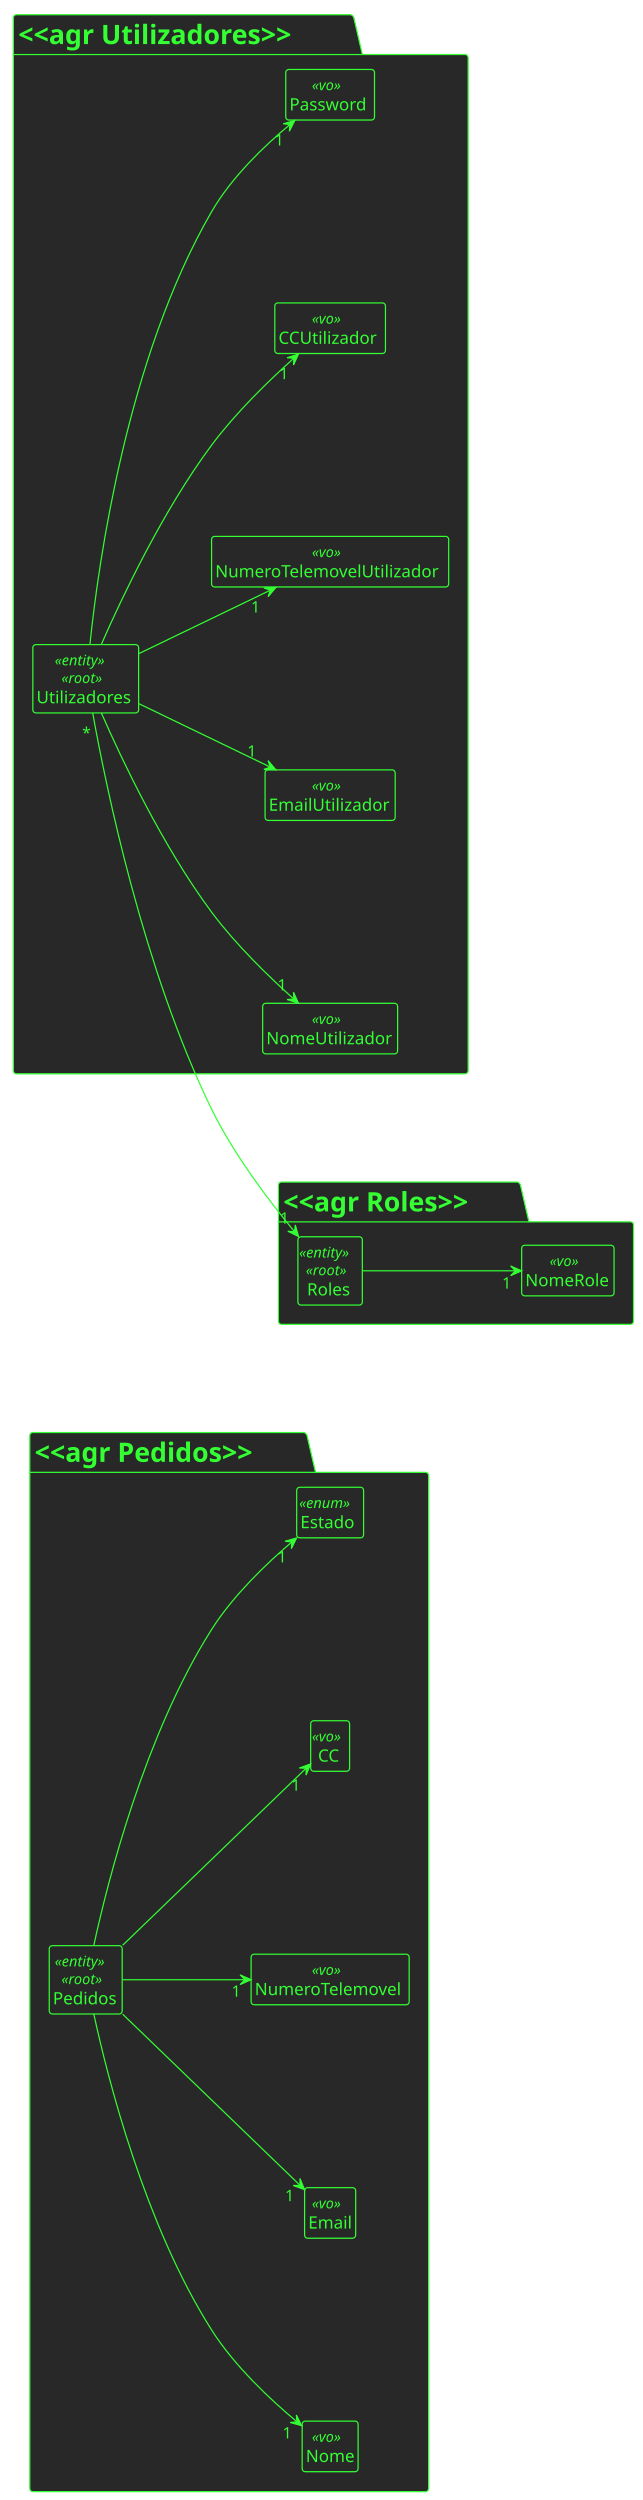
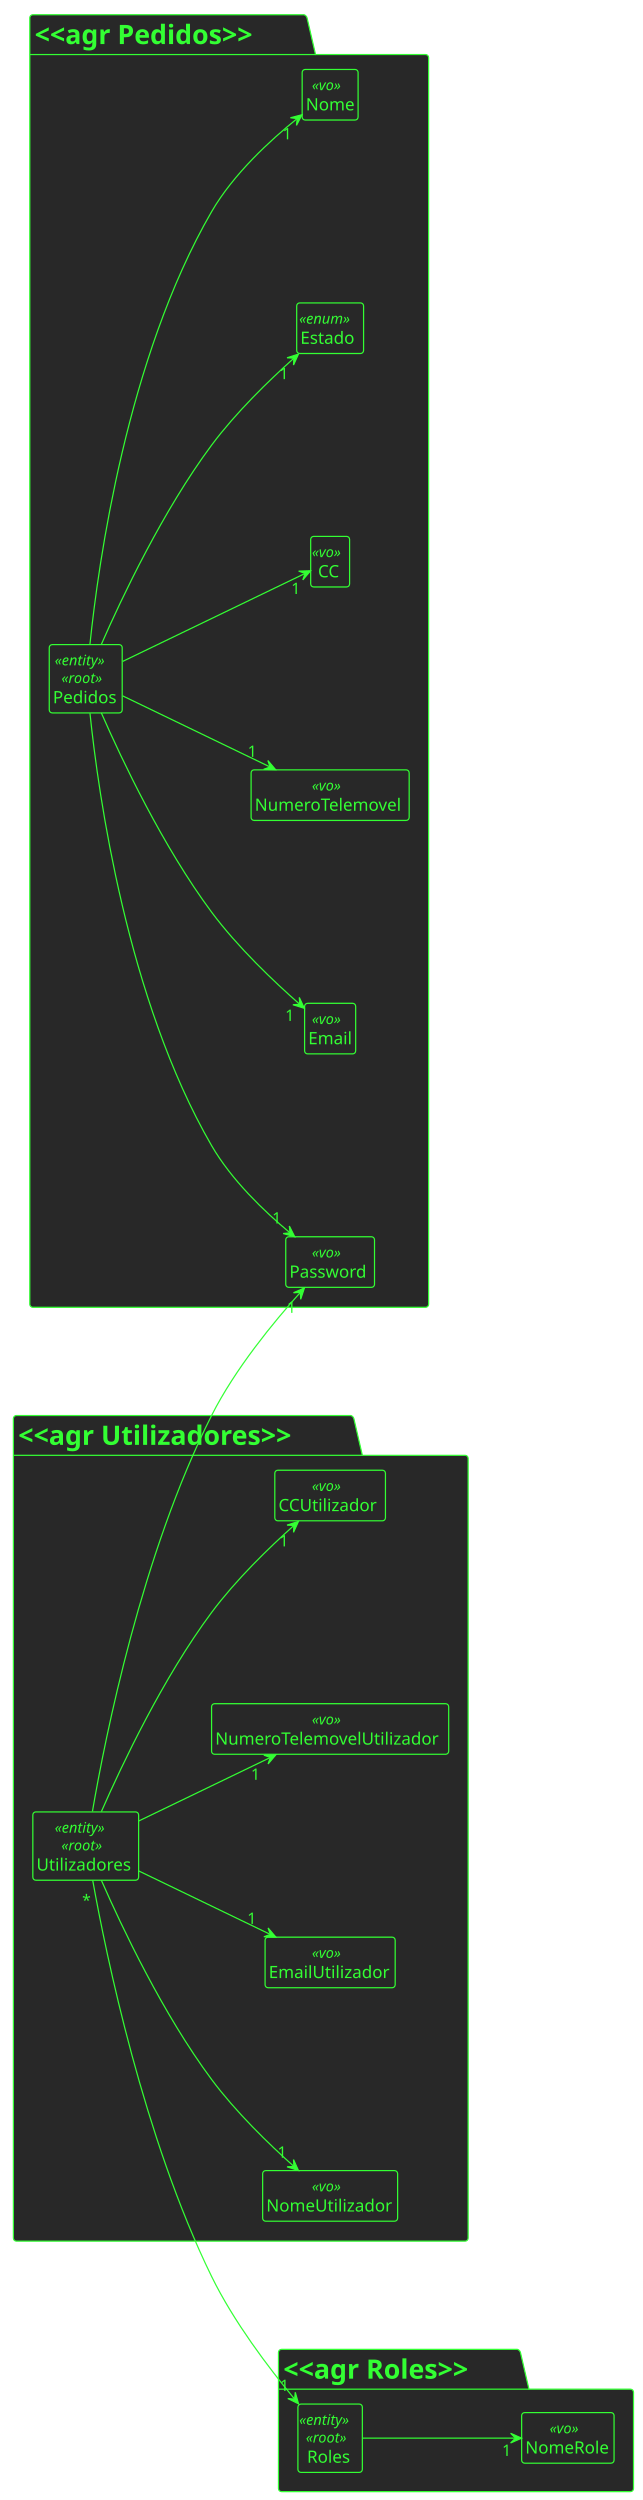
<svg xmlns="http://www.w3.org/2000/svg" contentStyleType="text/css" height="2056px" preserveAspectRatio="none" style="width:528px;height:2056px;background:#282828;" version="1.1" viewBox="0 0 528 2056" width="528px" zoomAndPan="magnify">
  <defs />
  <g>
    <g id="cluster_&lt;&lt;agr Pedidos&gt;&gt;">
-       <path d="M27,1178.119 L250,1178.119 A3.75,3.75 0 0 1 252.5,1180.619 L259.5,1210.856 L350,1210.856 A2.5,2.5 0 0 1 352.5,1213.356 L352.5,2046.619 A2.5,2.5 0 0 1 350,2049.119 L27,2049.119 A2.5,2.5 0 0 1 24.5,2046.619 L24.5,1180.619 A2.5,2.5 0 0 1 27,1178.119 " fill="#282828" style="stroke:#33FF33;stroke-width:1.0;" />
-       <line style="stroke:#33FF33;stroke-width:1.0;" x1="24.5" x2="259.5" y1="1210.856" y2="1210.856" />
-       <text fill="#33FF33" font-family="Verdana" font-size="22" font-weight="bold" lengthAdjust="spacing" textLength="222" x="28.5" y="1202.237">&lt;&lt;agr Pedidos&gt;&gt;</text>
+       <path d="M27,12.119 L250,12.119 A3.75,3.75 0 0 1 252.5,14.619 L259.5,44.856 L350,44.856 A2.5,2.5 0 0 1 352.5,47.356 L352.5,1072.619 A2.5,2.5 0 0 1 350,1075.119 L27,1075.119 A2.5,2.5 0 0 1 24.5,1072.619 L24.5,14.619 A2.5,2.5 0 0 1 27,12.119 " fill="#282828" style="stroke:#33FF33;stroke-width:1.0;" />
+       <line style="stroke:#33FF33;stroke-width:1.0;" x1="24.5" x2="259.5" y1="44.856" y2="44.856" />
+       <text fill="#33FF33" font-family="Verdana" font-size="22" font-weight="bold" lengthAdjust="spacing" textLength="222" x="28.5" y="36.237">&lt;&lt;agr Pedidos&gt;&gt;</text>
    </g>
    <g id="cluster_&lt;&lt;agr Utilizadores&gt;&gt;">
-       <path d="M13.5,12.119 L288.5,12.119 A3.75,3.75 0 0 1 291,14.619 L298,44.856 L382.5,44.856 A2.5,2.5 0 0 1 385,47.356 L385,880.619 A2.5,2.5 0 0 1 382.5,883.119 L13.5,883.119 A2.5,2.5 0 0 1 11,880.619 L11,14.619 A2.5,2.5 0 0 1 13.5,12.119 " fill="#282828" style="stroke:#33FF33;stroke-width:1.0;" />
-       <line style="stroke:#33FF33;stroke-width:1.0;" x1="11" x2="298" y1="44.856" y2="44.856" />
-       <text fill="#33FF33" font-family="Verdana" font-size="22" font-weight="bold" lengthAdjust="spacing" textLength="274" x="15" y="36.237">&lt;&lt;agr Utilizadores&gt;&gt;</text>
+       <path d="M13.5,1164.119 L288.5,1164.119 A3.75,3.75 0 0 1 291,1166.619 L298,1196.856 L382.5,1196.856 A2.5,2.5 0 0 1 385,1199.356 L385,1840.619 A2.5,2.5 0 0 1 382.5,1843.119 L13.5,1843.119 A2.5,2.5 0 0 1 11,1840.619 L11,1166.619 A2.5,2.5 0 0 1 13.5,1164.119 " fill="#282828" style="stroke:#33FF33;stroke-width:1.0;" />
+       <line style="stroke:#33FF33;stroke-width:1.0;" x1="11" x2="298" y1="1196.856" y2="1196.856" />
+       <text fill="#33FF33" font-family="Verdana" font-size="22" font-weight="bold" lengthAdjust="spacing" textLength="274" x="15" y="1188.237">&lt;&lt;agr Utilizadores&gt;&gt;</text>
    </g>
    <g id="cluster_&lt;&lt;agr Roles&gt;&gt;">
-       <path d="M231.5,972.119 L425.5,972.119 A3.75,3.75 0 0 1 428,974.619 L435,1004.856 L518.5,1004.856 A2.5,2.5 0 0 1 521,1007.356 L521,1086.619 A2.5,2.5 0 0 1 518.5,1089.119 L231.5,1089.119 A2.5,2.5 0 0 1 229,1086.619 L229,974.619 A2.5,2.5 0 0 1 231.5,972.119 " fill="#282828" style="stroke:#33FF33;stroke-width:1.0;" />
-       <line style="stroke:#33FF33;stroke-width:1.0;" x1="229" x2="435" y1="1004.856" y2="1004.856" />
-       <text fill="#33FF33" font-family="Verdana" font-size="22" font-weight="bold" lengthAdjust="spacing" textLength="193" x="233" y="996.237">&lt;&lt;agr Roles&gt;&gt;</text>
+       <path d="M231.5,1932.119 L425.5,1932.119 A3.75,3.75 0 0 1 428,1934.619 L435,1964.856 L518.5,1964.856 A2.5,2.5 0 0 1 521,1967.356 L521,2046.619 A2.5,2.5 0 0 1 518.5,2049.119 L231.5,2049.119 A2.5,2.5 0 0 1 229,2046.619 L229,1934.619 A2.5,2.5 0 0 1 231.5,1932.119 " fill="#282828" style="stroke:#33FF33;stroke-width:1.0;" />
+       <line style="stroke:#33FF33;stroke-width:1.0;" x1="229" x2="435" y1="1964.856" y2="1964.856" />
+       <text fill="#33FF33" font-family="Verdana" font-size="22" font-weight="bold" lengthAdjust="spacing" textLength="193" x="233" y="1956.237">&lt;&lt;agr Roles&gt;&gt;</text>
    </g>
    <g id="elem_Pedidos">
-       <rect codeLine="11" fill="#282828" height="56.183" id="Pedidos" rx="2.5" ry="2.5" style="stroke:#33FF33;stroke-width:1.0;" width="60" x="40.5" y="1600.119" />
-       <text fill="#33FF33" font-family="Verdana" font-size="12" font-style="italic" lengthAdjust="spacing" textLength="51" x="45" y="1617.184">«entity»</text>
-       <text fill="#33FF33" font-family="Verdana" font-size="12" font-style="italic" lengthAdjust="spacing" textLength="40" x="50.5" y="1631.768">«root»</text>
-       <text fill="#33FF33" font-family="Verdana" font-size="14" lengthAdjust="spacing" textLength="54" x="43.5" y="1648.362">Pedidos</text>
+       <rect codeLine="11" fill="#282828" height="56.183" id="Pedidos" rx="2.5" ry="2.5" style="stroke:#33FF33;stroke-width:1.0;" width="60" x="40.5" y="530.119" />
+       <text fill="#33FF33" font-family="Verdana" font-size="12" font-style="italic" lengthAdjust="spacing" textLength="51" x="45" y="547.184">«entity»</text>
+       <text fill="#33FF33" font-family="Verdana" font-size="12" font-style="italic" lengthAdjust="spacing" textLength="40" x="50.5" y="561.768">«root»</text>
+       <text fill="#33FF33" font-family="Verdana" font-size="14" lengthAdjust="spacing" textLength="54" x="43.5" y="578.362">Pedidos</text>
    </g>
    <g id="elem_Nome">
-       <rect codeLine="12" fill="#282828" height="41.599" id="Nome" rx="2.5" ry="2.5" style="stroke:#33FF33;stroke-width:1.0;" width="46" x="248.5" y="1991.119" />
-       <text fill="#33FF33" font-family="Verdana" font-size="12" font-style="italic" lengthAdjust="spacing" textLength="30" x="256.5" y="2008.184">«vo»</text>
-       <text fill="#33FF33" font-family="Verdana" font-size="14" lengthAdjust="spacing" textLength="40" x="251.5" y="2024.778">Nome</text>
+       <rect codeLine="12" fill="#282828" height="41.599" id="Nome" rx="2.5" ry="2.5" style="stroke:#33FF33;stroke-width:1.0;" width="46" x="248.5" y="57.119" />
+       <text fill="#33FF33" font-family="Verdana" font-size="12" font-style="italic" lengthAdjust="spacing" textLength="30" x="256.5" y="74.184">«vo»</text>
+       <text fill="#33FF33" font-family="Verdana" font-size="14" lengthAdjust="spacing" textLength="40" x="251.5" y="90.778">Nome</text>
    </g>
    <g id="elem_Email">
-       <rect codeLine="13" fill="#282828" height="41.599" id="Email" rx="2.5" ry="2.5" style="stroke:#33FF33;stroke-width:1.0;" width="42" x="250.5" y="1799.119" />
-       <text fill="#33FF33" font-family="Verdana" font-size="12" font-style="italic" lengthAdjust="spacing" textLength="30" x="256.5" y="1816.184">«vo»</text>
-       <text fill="#33FF33" font-family="Verdana" font-size="14" lengthAdjust="spacing" textLength="36" x="253.5" y="1832.778">Email</text>
+       <rect codeLine="13" fill="#282828" height="41.599" id="Email" rx="2.5" ry="2.5" style="stroke:#33FF33;stroke-width:1.0;" width="42" x="250.5" y="825.119" />
+       <text fill="#33FF33" font-family="Verdana" font-size="12" font-style="italic" lengthAdjust="spacing" textLength="30" x="256.5" y="842.184">«vo»</text>
+       <text fill="#33FF33" font-family="Verdana" font-size="14" lengthAdjust="spacing" textLength="36" x="253.5" y="858.778">Email</text>
    </g>
    <g id="elem_NumeroTelemovel">
-       <rect codeLine="14" fill="#282828" height="41.599" id="NumeroTelemovel" rx="2.5" ry="2.5" style="stroke:#33FF33;stroke-width:1.0;" width="130" x="206.5" y="1607.119" />
-       <text fill="#33FF33" font-family="Verdana" font-size="12" font-style="italic" lengthAdjust="spacing" textLength="30" x="256.5" y="1624.184">«vo»</text>
-       <text fill="#33FF33" font-family="Verdana" font-size="14" lengthAdjust="spacing" textLength="124" x="209.5" y="1640.778">NumeroTelemovel</text>
+       <rect codeLine="14" fill="#282828" height="41.599" id="NumeroTelemovel" rx="2.5" ry="2.5" style="stroke:#33FF33;stroke-width:1.0;" width="130" x="206.5" y="633.119" />
+       <text fill="#33FF33" font-family="Verdana" font-size="12" font-style="italic" lengthAdjust="spacing" textLength="30" x="256.5" y="650.184">«vo»</text>
+       <text fill="#33FF33" font-family="Verdana" font-size="14" lengthAdjust="spacing" textLength="124" x="209.5" y="666.778">NumeroTelemovel</text>
    </g>
    <g id="elem_CC">
-       <rect codeLine="15" fill="#282828" height="41.599" id="CC" rx="2.5" ry="2.5" style="stroke:#33FF33;stroke-width:1.0;" width="32" x="255.5" y="1415.119" />
-       <text fill="#33FF33" font-family="Verdana" font-size="12" font-style="italic" lengthAdjust="spacing" textLength="30" x="256.5" y="1432.184">«vo»</text>
-       <text fill="#33FF33" font-family="Verdana" font-size="14" lengthAdjust="spacing" textLength="20" x="261.5" y="1448.778">CC</text>
+       <rect codeLine="15" fill="#282828" height="41.599" id="CC" rx="2.5" ry="2.5" style="stroke:#33FF33;stroke-width:1.0;" width="32" x="255.5" y="441.119" />
+       <text fill="#33FF33" font-family="Verdana" font-size="12" font-style="italic" lengthAdjust="spacing" textLength="30" x="256.5" y="458.184">«vo»</text>
+       <text fill="#33FF33" font-family="Verdana" font-size="14" lengthAdjust="spacing" textLength="20" x="261.5" y="474.778">CC</text>
    </g>
    <g id="elem_Estado">
-       <rect codeLine="16" fill="#282828" height="41.599" id="Estado" rx="2.5" ry="2.5" style="stroke:#33FF33;stroke-width:1.0;" width="55" x="244" y="1223.119" />
-       <text fill="#33FF33" font-family="Verdana" font-size="12" font-style="italic" lengthAdjust="spacing" textLength="51" x="246" y="1240.184">«enum»</text>
-       <text fill="#33FF33" font-family="Verdana" font-size="14" lengthAdjust="spacing" textLength="49" x="247" y="1256.778">Estado</text>
+       <rect codeLine="16" fill="#282828" height="41.599" id="Estado" rx="2.5" ry="2.5" style="stroke:#33FF33;stroke-width:1.0;" width="55" x="244" y="249.119" />
+       <text fill="#33FF33" font-family="Verdana" font-size="12" font-style="italic" lengthAdjust="spacing" textLength="51" x="246" y="266.184">«enum»</text>
+       <text fill="#33FF33" font-family="Verdana" font-size="14" lengthAdjust="spacing" textLength="49" x="247" y="282.778">Estado</text>
+     </g>
+     <g id="elem_Password">
+       <rect codeLine="33" fill="#282828" height="41.599" id="Password" rx="2.5" ry="2.5" style="stroke:#33FF33;stroke-width:1.0;" width="73" x="235" y="1017.119" />
+       <text fill="#33FF33" font-family="Verdana" font-size="12" font-style="italic" lengthAdjust="spacing" textLength="30" x="256.5" y="1034.184">«vo»</text>
+       <text fill="#33FF33" font-family="Verdana" font-size="14" lengthAdjust="spacing" textLength="67" x="238" y="1050.778">Password</text>
    </g>
    <g id="elem_Utilizadores">
-       <rect codeLine="26" fill="#282828" height="56.183" id="Utilizadores" rx="2.5" ry="2.5" style="stroke:#33FF33;stroke-width:1.0;" width="87" x="27" y="530.119" />
-       <text fill="#33FF33" font-family="Verdana" font-size="12" font-style="italic" lengthAdjust="spacing" textLength="51" x="45" y="547.184">«entity»</text>
-       <text fill="#33FF33" font-family="Verdana" font-size="12" font-style="italic" lengthAdjust="spacing" textLength="40" x="50.5" y="561.768">«root»</text>
-       <text fill="#33FF33" font-family="Verdana" font-size="14" lengthAdjust="spacing" textLength="81" x="30" y="578.362">Utilizadores</text>
+       <rect codeLine="28" fill="#282828" height="56.183" id="Utilizadores" rx="2.5" ry="2.5" style="stroke:#33FF33;stroke-width:1.0;" width="87" x="27" y="1490.119" />
+       <text fill="#33FF33" font-family="Verdana" font-size="12" font-style="italic" lengthAdjust="spacing" textLength="51" x="45" y="1507.184">«entity»</text>
+       <text fill="#33FF33" font-family="Verdana" font-size="12" font-style="italic" lengthAdjust="spacing" textLength="40" x="50.5" y="1521.768">«root»</text>
+       <text fill="#33FF33" font-family="Verdana" font-size="14" lengthAdjust="spacing" textLength="81" x="30" y="1538.362">Utilizadores</text>
    </g>
    <g id="elem_NomeUtilizador">
-       <rect codeLine="27" fill="#282828" height="41.599" id="NomeUtilizador" rx="2.5" ry="2.5" style="stroke:#33FF33;stroke-width:1.0;" width="111" x="216" y="825.119" />
-       <text fill="#33FF33" font-family="Verdana" font-size="12" font-style="italic" lengthAdjust="spacing" textLength="30" x="256.5" y="842.184">«vo»</text>
-       <text fill="#33FF33" font-family="Verdana" font-size="14" lengthAdjust="spacing" textLength="105" x="219" y="858.778">NomeUtilizador</text>
+       <rect codeLine="29" fill="#282828" height="41.599" id="NomeUtilizador" rx="2.5" ry="2.5" style="stroke:#33FF33;stroke-width:1.0;" width="111" x="216" y="1785.119" />
+       <text fill="#33FF33" font-family="Verdana" font-size="12" font-style="italic" lengthAdjust="spacing" textLength="30" x="256.5" y="1802.184">«vo»</text>
+       <text fill="#33FF33" font-family="Verdana" font-size="14" lengthAdjust="spacing" textLength="105" x="219" y="1818.778">NomeUtilizador</text>
    </g>
    <g id="elem_EmailUtilizador">
-       <rect codeLine="28" fill="#282828" height="41.599" id="EmailUtilizador" rx="2.5" ry="2.5" style="stroke:#33FF33;stroke-width:1.0;" width="107" x="218" y="633.119" />
-       <text fill="#33FF33" font-family="Verdana" font-size="12" font-style="italic" lengthAdjust="spacing" textLength="30" x="256.5" y="650.184">«vo»</text>
-       <text fill="#33FF33" font-family="Verdana" font-size="14" lengthAdjust="spacing" textLength="101" x="221" y="666.778">EmailUtilizador</text>
+       <rect codeLine="30" fill="#282828" height="41.599" id="EmailUtilizador" rx="2.5" ry="2.5" style="stroke:#33FF33;stroke-width:1.0;" width="107" x="218" y="1593.119" />
+       <text fill="#33FF33" font-family="Verdana" font-size="12" font-style="italic" lengthAdjust="spacing" textLength="30" x="256.5" y="1610.184">«vo»</text>
+       <text fill="#33FF33" font-family="Verdana" font-size="14" lengthAdjust="spacing" textLength="101" x="221" y="1626.778">EmailUtilizador</text>
    </g>
    <g id="elem_NumeroTelemovelUtilizador">
-       <rect codeLine="29" fill="#282828" height="41.599" id="NumeroTelemovelUtilizador" rx="2.5" ry="2.5" style="stroke:#33FF33;stroke-width:1.0;" width="195" x="174" y="441.119" />
-       <text fill="#33FF33" font-family="Verdana" font-size="12" font-style="italic" lengthAdjust="spacing" textLength="30" x="256.5" y="458.184">«vo»</text>
-       <text fill="#33FF33" font-family="Verdana" font-size="14" lengthAdjust="spacing" textLength="189" x="177" y="474.778">NumeroTelemovelUtilizador</text>
+       <rect codeLine="31" fill="#282828" height="41.599" id="NumeroTelemovelUtilizador" rx="2.5" ry="2.5" style="stroke:#33FF33;stroke-width:1.0;" width="195" x="174" y="1401.119" />
+       <text fill="#33FF33" font-family="Verdana" font-size="12" font-style="italic" lengthAdjust="spacing" textLength="30" x="256.5" y="1418.184">«vo»</text>
+       <text fill="#33FF33" font-family="Verdana" font-size="14" lengthAdjust="spacing" textLength="189" x="177" y="1434.778">NumeroTelemovelUtilizador</text>
    </g>
    <g id="elem_CCUtilizador">
-       <rect codeLine="30" fill="#282828" height="41.599" id="CCUtilizador" rx="2.5" ry="2.5" style="stroke:#33FF33;stroke-width:1.0;" width="91" x="226" y="249.119" />
-       <text fill="#33FF33" font-family="Verdana" font-size="12" font-style="italic" lengthAdjust="spacing" textLength="30" x="256.5" y="266.184">«vo»</text>
-       <text fill="#33FF33" font-family="Verdana" font-size="14" lengthAdjust="spacing" textLength="85" x="229" y="282.778">CCUtilizador</text>
-     </g>
-     <g id="elem_Password">
-       <rect codeLine="31" fill="#282828" height="41.599" id="Password" rx="2.5" ry="2.5" style="stroke:#33FF33;stroke-width:1.0;" width="73" x="235" y="57.119" />
-       <text fill="#33FF33" font-family="Verdana" font-size="12" font-style="italic" lengthAdjust="spacing" textLength="30" x="256.5" y="74.184">«vo»</text>
-       <text fill="#33FF33" font-family="Verdana" font-size="14" lengthAdjust="spacing" textLength="67" x="238" y="90.778">Password</text>
+       <rect codeLine="32" fill="#282828" height="41.599" id="CCUtilizador" rx="2.5" ry="2.5" style="stroke:#33FF33;stroke-width:1.0;" width="91" x="226" y="1209.119" />
+       <text fill="#33FF33" font-family="Verdana" font-size="12" font-style="italic" lengthAdjust="spacing" textLength="30" x="256.5" y="1226.184">«vo»</text>
+       <text fill="#33FF33" font-family="Verdana" font-size="14" lengthAdjust="spacing" textLength="85" x="229" y="1242.778">CCUtilizador</text>
    </g>
    <g id="elem_Roles">
-       <rect codeLine="41" fill="#282828" height="56.183" id="Roles" rx="2.5" ry="2.5" style="stroke:#33FF33;stroke-width:1.0;" width="53" x="245" y="1017.119" />
-       <text fill="#33FF33" font-family="Verdana" font-size="12" font-style="italic" lengthAdjust="spacing" textLength="51" x="246" y="1034.184">«entity»</text>
-       <text fill="#33FF33" font-family="Verdana" font-size="12" font-style="italic" lengthAdjust="spacing" textLength="40" x="251.5" y="1048.768">«root»</text>
-       <text fill="#33FF33" font-family="Verdana" font-size="14" lengthAdjust="spacing" textLength="38" x="252.5" y="1065.362">Roles</text>
+       <rect codeLine="43" fill="#282828" height="56.183" id="Roles" rx="2.5" ry="2.5" style="stroke:#33FF33;stroke-width:1.0;" width="53" x="245" y="1977.119" />
+       <text fill="#33FF33" font-family="Verdana" font-size="12" font-style="italic" lengthAdjust="spacing" textLength="51" x="246" y="1994.184">«entity»</text>
+       <text fill="#33FF33" font-family="Verdana" font-size="12" font-style="italic" lengthAdjust="spacing" textLength="40" x="251.5" y="2008.768">«root»</text>
+       <text fill="#33FF33" font-family="Verdana" font-size="14" lengthAdjust="spacing" textLength="38" x="252.5" y="2025.362">Roles</text>
    </g>
    <g id="elem_NomeRole">
-       <rect codeLine="42" fill="#282828" height="41.599" id="NomeRole" rx="2.5" ry="2.5" style="stroke:#33FF33;stroke-width:1.0;" width="76" x="429" y="1024.119" />
-       <text fill="#33FF33" font-family="Verdana" font-size="12" font-style="italic" lengthAdjust="spacing" textLength="30" x="452" y="1041.184">«vo»</text>
-       <text fill="#33FF33" font-family="Verdana" font-size="14" lengthAdjust="spacing" textLength="70" x="432" y="1057.778">NomeRole</text>
+       <rect codeLine="44" fill="#282828" height="41.599" id="NomeRole" rx="2.5" ry="2.5" style="stroke:#33FF33;stroke-width:1.0;" width="76" x="429" y="1984.119" />
+       <text fill="#33FF33" font-family="Verdana" font-size="12" font-style="italic" lengthAdjust="spacing" textLength="30" x="452" y="2001.184">«vo»</text>
+       <text fill="#33FF33" font-family="Verdana" font-size="14" lengthAdjust="spacing" textLength="70" x="432" y="2017.778">NomeRole</text>
    </g>
    <g id="link_Pedidos_Nome">
-       <path codeLine="18" d="M77.1,1656.139 C88.75,1709.849 119.16,1829.609 174,1916.119 C192.94,1945.999 222.72,1973.759 244.19,1991.659 " fill="none" id="Pedidos-to-Nome" style="stroke:#33FF33;stroke-width:1.0;" />
-       <polygon fill="#33FF33" points="248.1,1994.889,243.708,1986.074,244.245,1991.705,238.614,1992.242,248.1,1994.889" style="stroke:#33FF33;stroke-width:1.0;" />
-       <text fill="#33FF33" font-family="Verdana" font-size="13" lengthAdjust="spacing" textLength="8" x="232.394" y="2005.391">1</text>
+       <path codeLine="19" d="M73.99,529.679 C80.86,463.269 104.38,294.469 174,174.119 C191.93,143.119 222.46,115.169 244.38,97.529 " fill="none" id="Pedidos-to-Nome" style="stroke:#33FF33;stroke-width:1.0;" />
+       <polygon fill="#33FF33" points="248.37,94.359,238.841,96.849,244.463,97.479,243.833,103.101,248.37,94.359" style="stroke:#33FF33;stroke-width:1.0;" />
+       <text fill="#33FF33" font-family="Verdana" font-size="13" lengthAdjust="spacing" textLength="8" x="232.401" y="114.579">1</text>
    </g>
    <g id="link_Pedidos_Email">
-       <path codeLine="19" d="M100.86,1656.449 C140.4,1694.589 209.99,1761.739 246.54,1796.999 " fill="none" id="Pedidos-to-Email" style="stroke:#33FF33;stroke-width:1.0;" />
-       <polygon fill="#33FF33" points="250.4,1800.729,246.698,1791.602,246.801,1797.258,241.145,1797.361,250.4,1800.729" style="stroke:#33FF33;stroke-width:1.0;" />
-       <text fill="#33FF33" font-family="Verdana" font-size="13" lengthAdjust="spacing" textLength="8" x="234.399" y="1810.2">1</text>
+       <path codeLine="20" d="M83.36,586.349 C100.38,625.209 134.1,696.439 174,750.119 C195.5,779.049 225.63,807.579 246.48,825.919 " fill="none" id="Pedidos-to-Email" style="stroke:#33FF33;stroke-width:1.0;" />
+       <polygon fill="#33FF33" points="250.26,829.219,246.138,820.274,246.503,825.919,240.858,826.285,250.26,829.219" style="stroke:#33FF33;stroke-width:1.0;" />
+       <text fill="#33FF33" font-family="Verdana" font-size="13" lengthAdjust="spacing" textLength="8" x="234.53" y="839.594">1</text>
    </g>
    <g id="link_Pedidos_NumeroTelemovel">
-       <path codeLine="20" d="M100.86,1628.119 C127.24,1628.119 167.01,1628.119 201.41,1628.119 " fill="none" id="Pedidos-to-NumeroTelemovel" style="stroke:#33FF33;stroke-width:1.0;" />
-       <polygon fill="#33FF33" points="206.44,1628.119,197.44,1624.119,201.44,1628.119,197.44,1632.119,206.44,1628.119" style="stroke:#33FF33;stroke-width:1.0;" />
-       <text fill="#33FF33" font-family="Verdana" font-size="13" lengthAdjust="spacing" textLength="8" x="190.455" y="1642.126">1</text>
+       <path codeLine="21" d="M100.86,572.289 C132.76,587.669 184.22,612.499 222.1,630.769 " fill="none" id="Pedidos-to-NumeroTelemovel" style="stroke:#33FF33;stroke-width:1.0;" />
+       <polygon fill="#33FF33" points="226.66,632.969,220.293,625.455,222.157,630.796,216.816,632.66,226.66,632.969" style="stroke:#33FF33;stroke-width:1.0;" />
+       <text fill="#33FF33" font-family="Verdana" font-size="13" lengthAdjust="spacing" textLength="8" x="203.703" y="622.449">1</text>
    </g>
    <g id="link_Pedidos_CC">
-       <path codeLine="21" d="M100.86,1599.789 C142.38,1559.729 217.05,1487.689 251.78,1454.179 " fill="none" id="Pedidos-to-CC" style="stroke:#33FF33;stroke-width:1.0;" />
-       <polygon fill="#33FF33" points="255.42,1450.669,246.165,1454.037,251.821,1454.14,251.718,1459.796,255.42,1450.669" style="stroke:#33FF33;stroke-width:1.0;" />
-       <text fill="#33FF33" font-family="Verdana" font-size="13" lengthAdjust="spacing" textLength="8" x="239.513" y="1472.658">1</text>
+       <path codeLine="22" d="M100.86,543.949 C141.88,524.169 215.24,488.779 250.5,471.769 " fill="none" id="Pedidos-to-CC" style="stroke:#33FF33;stroke-width:1.0;" />
+       <polygon fill="#33FF33" points="255.42,469.399,245.576,469.696,250.914,471.567,249.043,476.905,255.42,469.399" style="stroke:#33FF33;stroke-width:1.0;" />
+       <text fill="#33FF33" font-family="Verdana" font-size="13" lengthAdjust="spacing" textLength="8" x="239.513" y="488.525">1</text>
    </g>
    <g id="link_Pedidos_Estado">
-       <path codeLine="22" d="M77.1,1600.099 C88.75,1546.389 119.16,1426.629 174,1340.119 C191.75,1312.119 219.02,1285.979 240.05,1268.069 " fill="none" id="Pedidos-to-Estado" style="stroke:#33FF33;stroke-width:1.0;" />
-       <polygon fill="#33FF33" points="243.9,1264.829,234.435,1267.553,240.071,1268.044,239.579,1273.68,243.9,1264.829" style="stroke:#33FF33;stroke-width:1.0;" />
-       <text fill="#33FF33" font-family="Verdana" font-size="13" lengthAdjust="spacing" textLength="8" x="228.197" y="1284.921">1</text>
-     </g>
-     <g id="link_Utilizadores_NomeUtilizador">
-       <path codeLine="33" d="M83.36,586.349 C100.38,625.209 134.1,696.439 174,750.119 C193.91,776.899 221.21,803.349 241.7,821.679 " fill="none" id="Utilizadores-to-NomeUtilizador" style="stroke:#33FF33;stroke-width:1.0;" />
-       <polygon fill="#33FF33" points="245.44,825.009,241.39,816.032,241.71,821.679,236.062,822,245.44,825.009" style="stroke:#33FF33;stroke-width:1.0;" />
-       <text fill="#33FF33" font-family="Verdana" font-size="13" lengthAdjust="spacing" textLength="8" x="228.234" y="814.501">1</text>
-     </g>
-     <g id="link_Utilizadores_EmailUtilizador">
-       <path codeLine="34" d="M114.19,578.709 C145.87,593.999 189.09,614.849 222.06,630.749 " fill="none" id="Utilizadores-to-EmailUtilizador" style="stroke:#33FF33;stroke-width:1.0;" />
-       <polygon fill="#33FF33" points="226.85,633.059,220.473,625.553,222.344,630.892,217.006,632.763,226.85,633.059" style="stroke:#33FF33;stroke-width:1.0;" />
-       <text fill="#33FF33" font-family="Verdana" font-size="13" lengthAdjust="spacing" textLength="8" x="203.343" y="622.217">1</text>
-     </g>
-     <g id="link_Utilizadores_NumeroTelemovelUtilizador">
-       <path codeLine="35" d="M114.19,537.529 C145.87,522.239 189.09,501.389 222.06,485.489 " fill="none" id="Utilizadores-to-NumeroTelemovelUtilizador" style="stroke:#33FF33;stroke-width:1.0;" />
-       <polygon fill="#33FF33" points="226.85,483.179,217.006,483.476,222.344,485.346,220.473,490.685,226.85,483.179" style="stroke:#33FF33;stroke-width:1.0;" />
-       <text fill="#33FF33" font-family="Verdana" font-size="13" lengthAdjust="spacing" textLength="8" x="206.383" y="503.721">1</text>
-     </g>
-     <g id="link_Utilizadores_CCUtilizador">
-       <path codeLine="36" d="M83.36,529.889 C100.38,491.029 134.1,419.799 174,366.119 C193.91,339.339 221.21,312.889 241.7,294.559 " fill="none" id="Utilizadores-to-CCUtilizador" style="stroke:#33FF33;stroke-width:1.0;" />
+       <path codeLine="23" d="M83.36,529.889 C100.38,491.029 134.1,419.799 174,366.119 C193.91,339.339 221.21,312.889 241.7,294.559 " fill="none" id="Pedidos-to-Estado" style="stroke:#33FF33;stroke-width:1.0;" />
      <polygon fill="#33FF33" points="245.44,291.229,236.062,294.239,241.71,294.559,241.39,300.207,245.44,291.229" style="stroke:#33FF33;stroke-width:1.0;" />
      <text fill="#33FF33" font-family="Verdana" font-size="13" lengthAdjust="spacing" textLength="8" x="229.737" y="311.784">1</text>
    </g>
+     <g id="link_Pedidos_Password">
+       <path codeLine="24" d="M73.99,586.559 C80.86,652.969 104.38,821.769 174,942.119 C190.37,970.429 217.25,996.179 238.48,1013.879 " fill="none" id="Pedidos-to-Password" style="stroke:#33FF33;stroke-width:1.0;" />
+       <polygon fill="#33FF33" points="242.37,1017.079,237.962,1008.272,238.509,1013.902,232.879,1014.449,242.37,1017.079" style="stroke:#33FF33;stroke-width:1.0;" />
+       <text fill="#33FF33" font-family="Verdana" font-size="13" lengthAdjust="spacing" textLength="8" x="223.81" y="1006.243">1</text>
+     </g>
+     <g id="link_Utilizadores_NomeUtilizador">
+       <path codeLine="35" d="M83.36,1546.349 C100.38,1585.209 134.1,1656.439 174,1710.119 C193.91,1736.899 221.21,1763.349 241.7,1781.679 " fill="none" id="Utilizadores-to-NomeUtilizador" style="stroke:#33FF33;stroke-width:1.0;" />
+       <polygon fill="#33FF33" points="245.44,1785.009,241.39,1776.032,241.71,1781.679,236.062,1781.999,245.44,1785.009" style="stroke:#33FF33;stroke-width:1.0;" />
+       <text fill="#33FF33" font-family="Verdana" font-size="13" lengthAdjust="spacing" textLength="8" x="228.234" y="1774.501">1</text>
+     </g>
+     <g id="link_Utilizadores_EmailUtilizador">
+       <path codeLine="36" d="M114.19,1538.709 C145.87,1553.999 189.09,1574.849 222.06,1590.749 " fill="none" id="Utilizadores-to-EmailUtilizador" style="stroke:#33FF33;stroke-width:1.0;" />
+       <polygon fill="#33FF33" points="226.85,1593.059,220.473,1585.553,222.344,1590.892,217.006,1592.763,226.85,1593.059" style="stroke:#33FF33;stroke-width:1.0;" />
+       <text fill="#33FF33" font-family="Verdana" font-size="13" lengthAdjust="spacing" textLength="8" x="203.343" y="1582.217">1</text>
+     </g>
+     <g id="link_Utilizadores_NumeroTelemovelUtilizador">
+       <path codeLine="37" d="M114.19,1497.529 C145.87,1482.239 189.09,1461.389 222.06,1445.489 " fill="none" id="Utilizadores-to-NumeroTelemovelUtilizador" style="stroke:#33FF33;stroke-width:1.0;" />
+       <polygon fill="#33FF33" points="226.85,1443.179,217.006,1443.476,222.344,1445.347,220.473,1450.685,226.85,1443.179" style="stroke:#33FF33;stroke-width:1.0;" />
+       <text fill="#33FF33" font-family="Verdana" font-size="13" lengthAdjust="spacing" textLength="8" x="206.383" y="1463.721">1</text>
+     </g>
+     <g id="link_Utilizadores_CCUtilizador">
+       <path codeLine="38" d="M83.36,1489.889 C100.38,1451.029 134.1,1379.799 174,1326.119 C193.91,1299.339 221.21,1272.889 241.7,1254.559 " fill="none" id="Utilizadores-to-CCUtilizador" style="stroke:#33FF33;stroke-width:1.0;" />
+       <polygon fill="#33FF33" points="245.44,1251.229,236.062,1254.239,241.71,1254.559,241.39,1260.207,245.44,1251.229" style="stroke:#33FF33;stroke-width:1.0;" />
+       <text fill="#33FF33" font-family="Verdana" font-size="13" lengthAdjust="spacing" textLength="8" x="229.737" y="1271.784">1</text>
+     </g>
    <g id="link_Utilizadores_Password">
-       <path codeLine="37" d="M73.99,529.679 C80.86,463.269 104.38,294.469 174,174.119 C190.37,145.809 217.25,120.059 238.48,102.359 " fill="none" id="Utilizadores-to-Password" style="stroke:#33FF33;stroke-width:1.0;" />
-       <polygon fill="#33FF33" points="242.37,99.159,232.879,101.789,238.509,102.336,237.962,107.966,242.37,99.159" style="stroke:#33FF33;stroke-width:1.0;" />
-       <text fill="#33FF33" font-family="Verdana" font-size="13" lengthAdjust="spacing" textLength="8" x="225.88" y="119.696">1</text>
+       <path codeLine="39" d="M76.02,1489.719 C86.65,1427.879 116.74,1277.489 174,1164.119 C193.46,1125.599 225.23,1087.049 246.96,1062.929 " fill="none" id="Utilizadores-to-Password" style="stroke:#33FF33;stroke-width:1.0;" />
+       <polygon fill="#33FF33" points="250.36,1059.179,241.35,1063.157,247,1062.882,247.275,1068.532,250.36,1059.179" style="stroke:#33FF33;stroke-width:1.0;" />
+       <text fill="#33FF33" font-family="Verdana" font-size="13" lengthAdjust="spacing" textLength="8" x="235.918" y="1079.721">1</text>
    </g>
    <g id="link_Roles_NomeRole">
-       <path codeLine="44" d="M298.2,1045.119 C330.27,1045.119 385.56,1045.119 423.87,1045.119 " fill="none" id="Roles-to-NomeRole" style="stroke:#33FF33;stroke-width:1.0;" />
-       <polygon fill="#33FF33" points="428.92,1045.119,419.92,1041.119,423.92,1045.119,419.92,1049.119,428.92,1045.119" style="stroke:#33FF33;stroke-width:1.0;" />
-       <text fill="#33FF33" font-family="Verdana" font-size="13" lengthAdjust="spacing" textLength="8" x="412.899" y="1059.733">1</text>
+       <path codeLine="46" d="M298.2,2005.119 C330.27,2005.119 385.56,2005.119 423.87,2005.119 " fill="none" id="Roles-to-NomeRole" style="stroke:#33FF33;stroke-width:1.0;" />
+       <polygon fill="#33FF33" points="428.92,2005.119,419.92,2001.119,423.92,2005.119,419.92,2009.119,428.92,2005.119" style="stroke:#33FF33;stroke-width:1.0;" />
+       <text fill="#33FF33" font-family="Verdana" font-size="13" lengthAdjust="spacing" textLength="8" x="412.899" y="2019.733">1</text>
    </g>
    <g id="link_Utilizadores_Roles">
-       <path codeLine="45" d="M76.25,586.409 C87.31,648.029 118.21,798.019 174,912.119 C192.2,949.339 220.81,987.129 242.16,1012.869 " fill="none" id="Utilizadores-to-Roles" style="stroke:#33FF33;stroke-width:1.0;" />
-       <polygon fill="#33FF33" points="245.52,1016.899,242.835,1007.423,242.321,1013.057,236.687,1012.543,245.52,1016.899" style="stroke:#33FF33;stroke-width:1.0;" />
-       <text fill="#33FF33" font-family="Verdana" font-size="13" lengthAdjust="spacing" textLength="9" x="67.523" y="607.375">*</text>
-       <text fill="#33FF33" font-family="Verdana" font-size="13" lengthAdjust="spacing" textLength="8" x="230.212" y="1006.337">1</text>
+       <path codeLine="47" d="M76.25,1546.409 C87.31,1608.029 118.21,1758.019 174,1872.119 C192.2,1909.339 220.81,1947.129 242.16,1972.869 " fill="none" id="Utilizadores-to-Roles" style="stroke:#33FF33;stroke-width:1.0;" />
+       <polygon fill="#33FF33" points="245.52,1976.899,242.835,1967.423,242.321,1973.057,236.687,1972.543,245.52,1976.899" style="stroke:#33FF33;stroke-width:1.0;" />
+       <text fill="#33FF33" font-family="Verdana" font-size="13" lengthAdjust="spacing" textLength="9" x="67.523" y="1567.376">*</text>
+       <text fill="#33FF33" font-family="Verdana" font-size="13" lengthAdjust="spacing" textLength="8" x="230.212" y="1966.337">1</text>
    </g>
  </g>
</svg>
